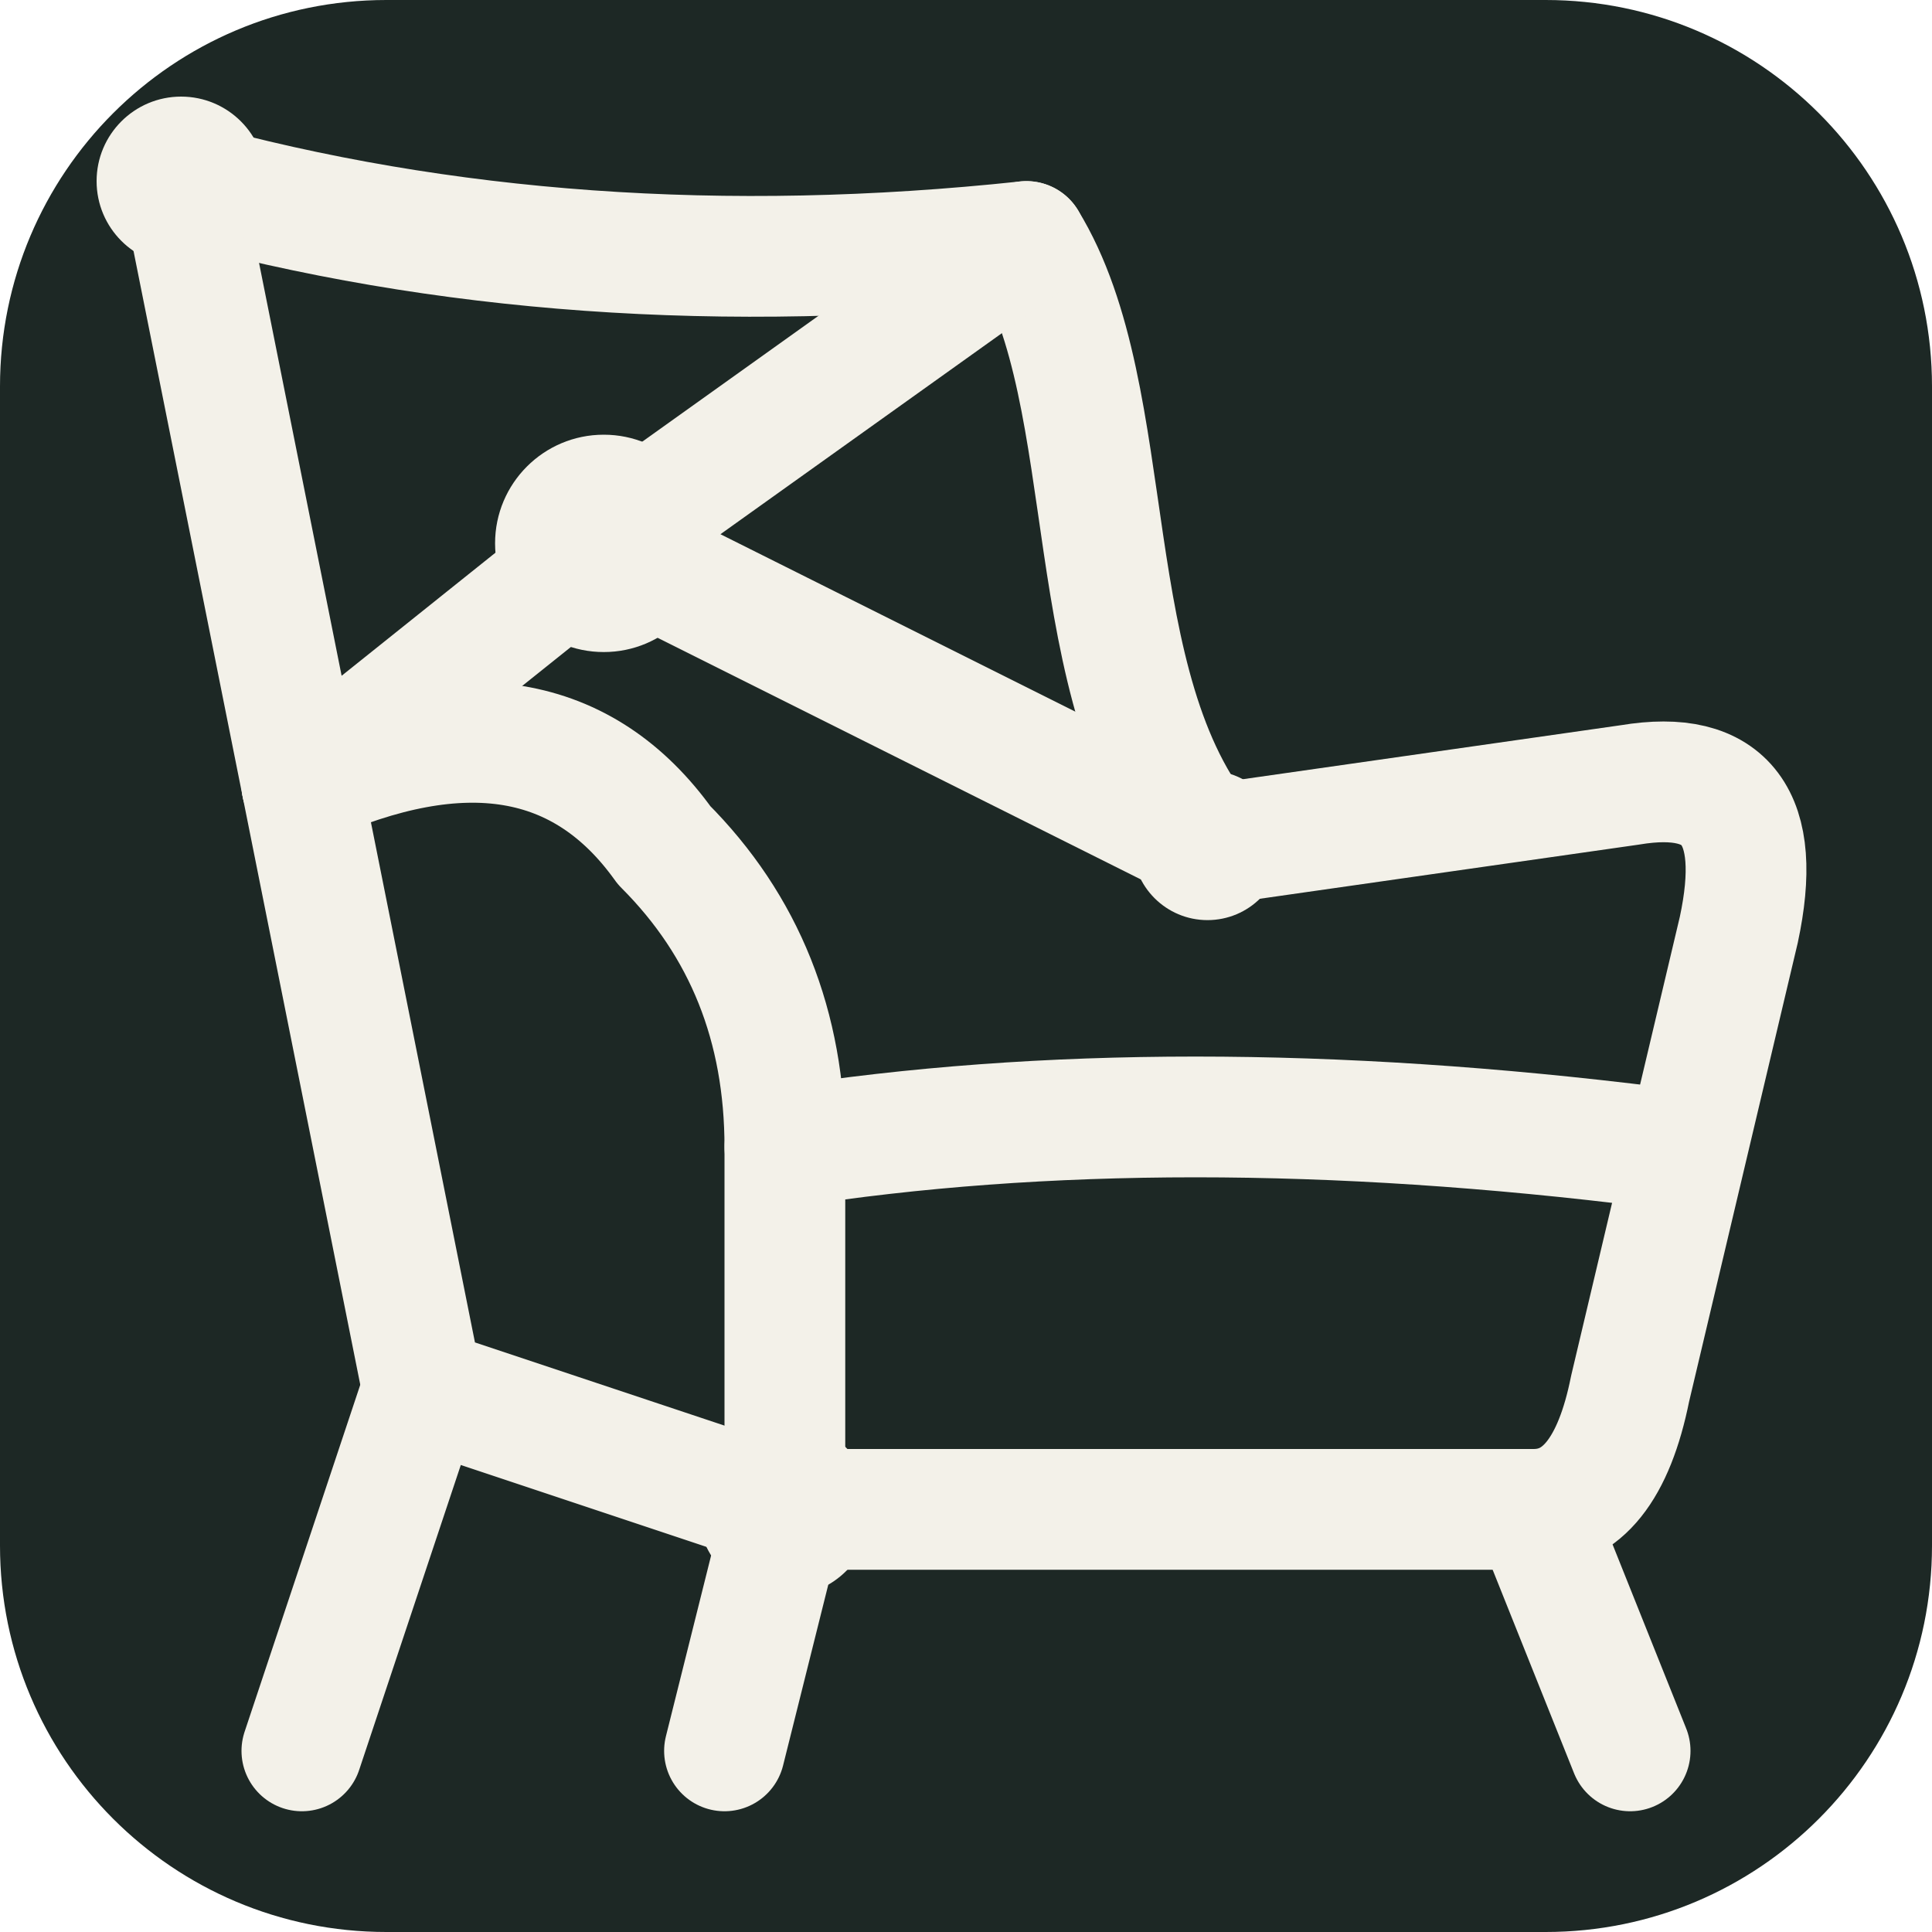
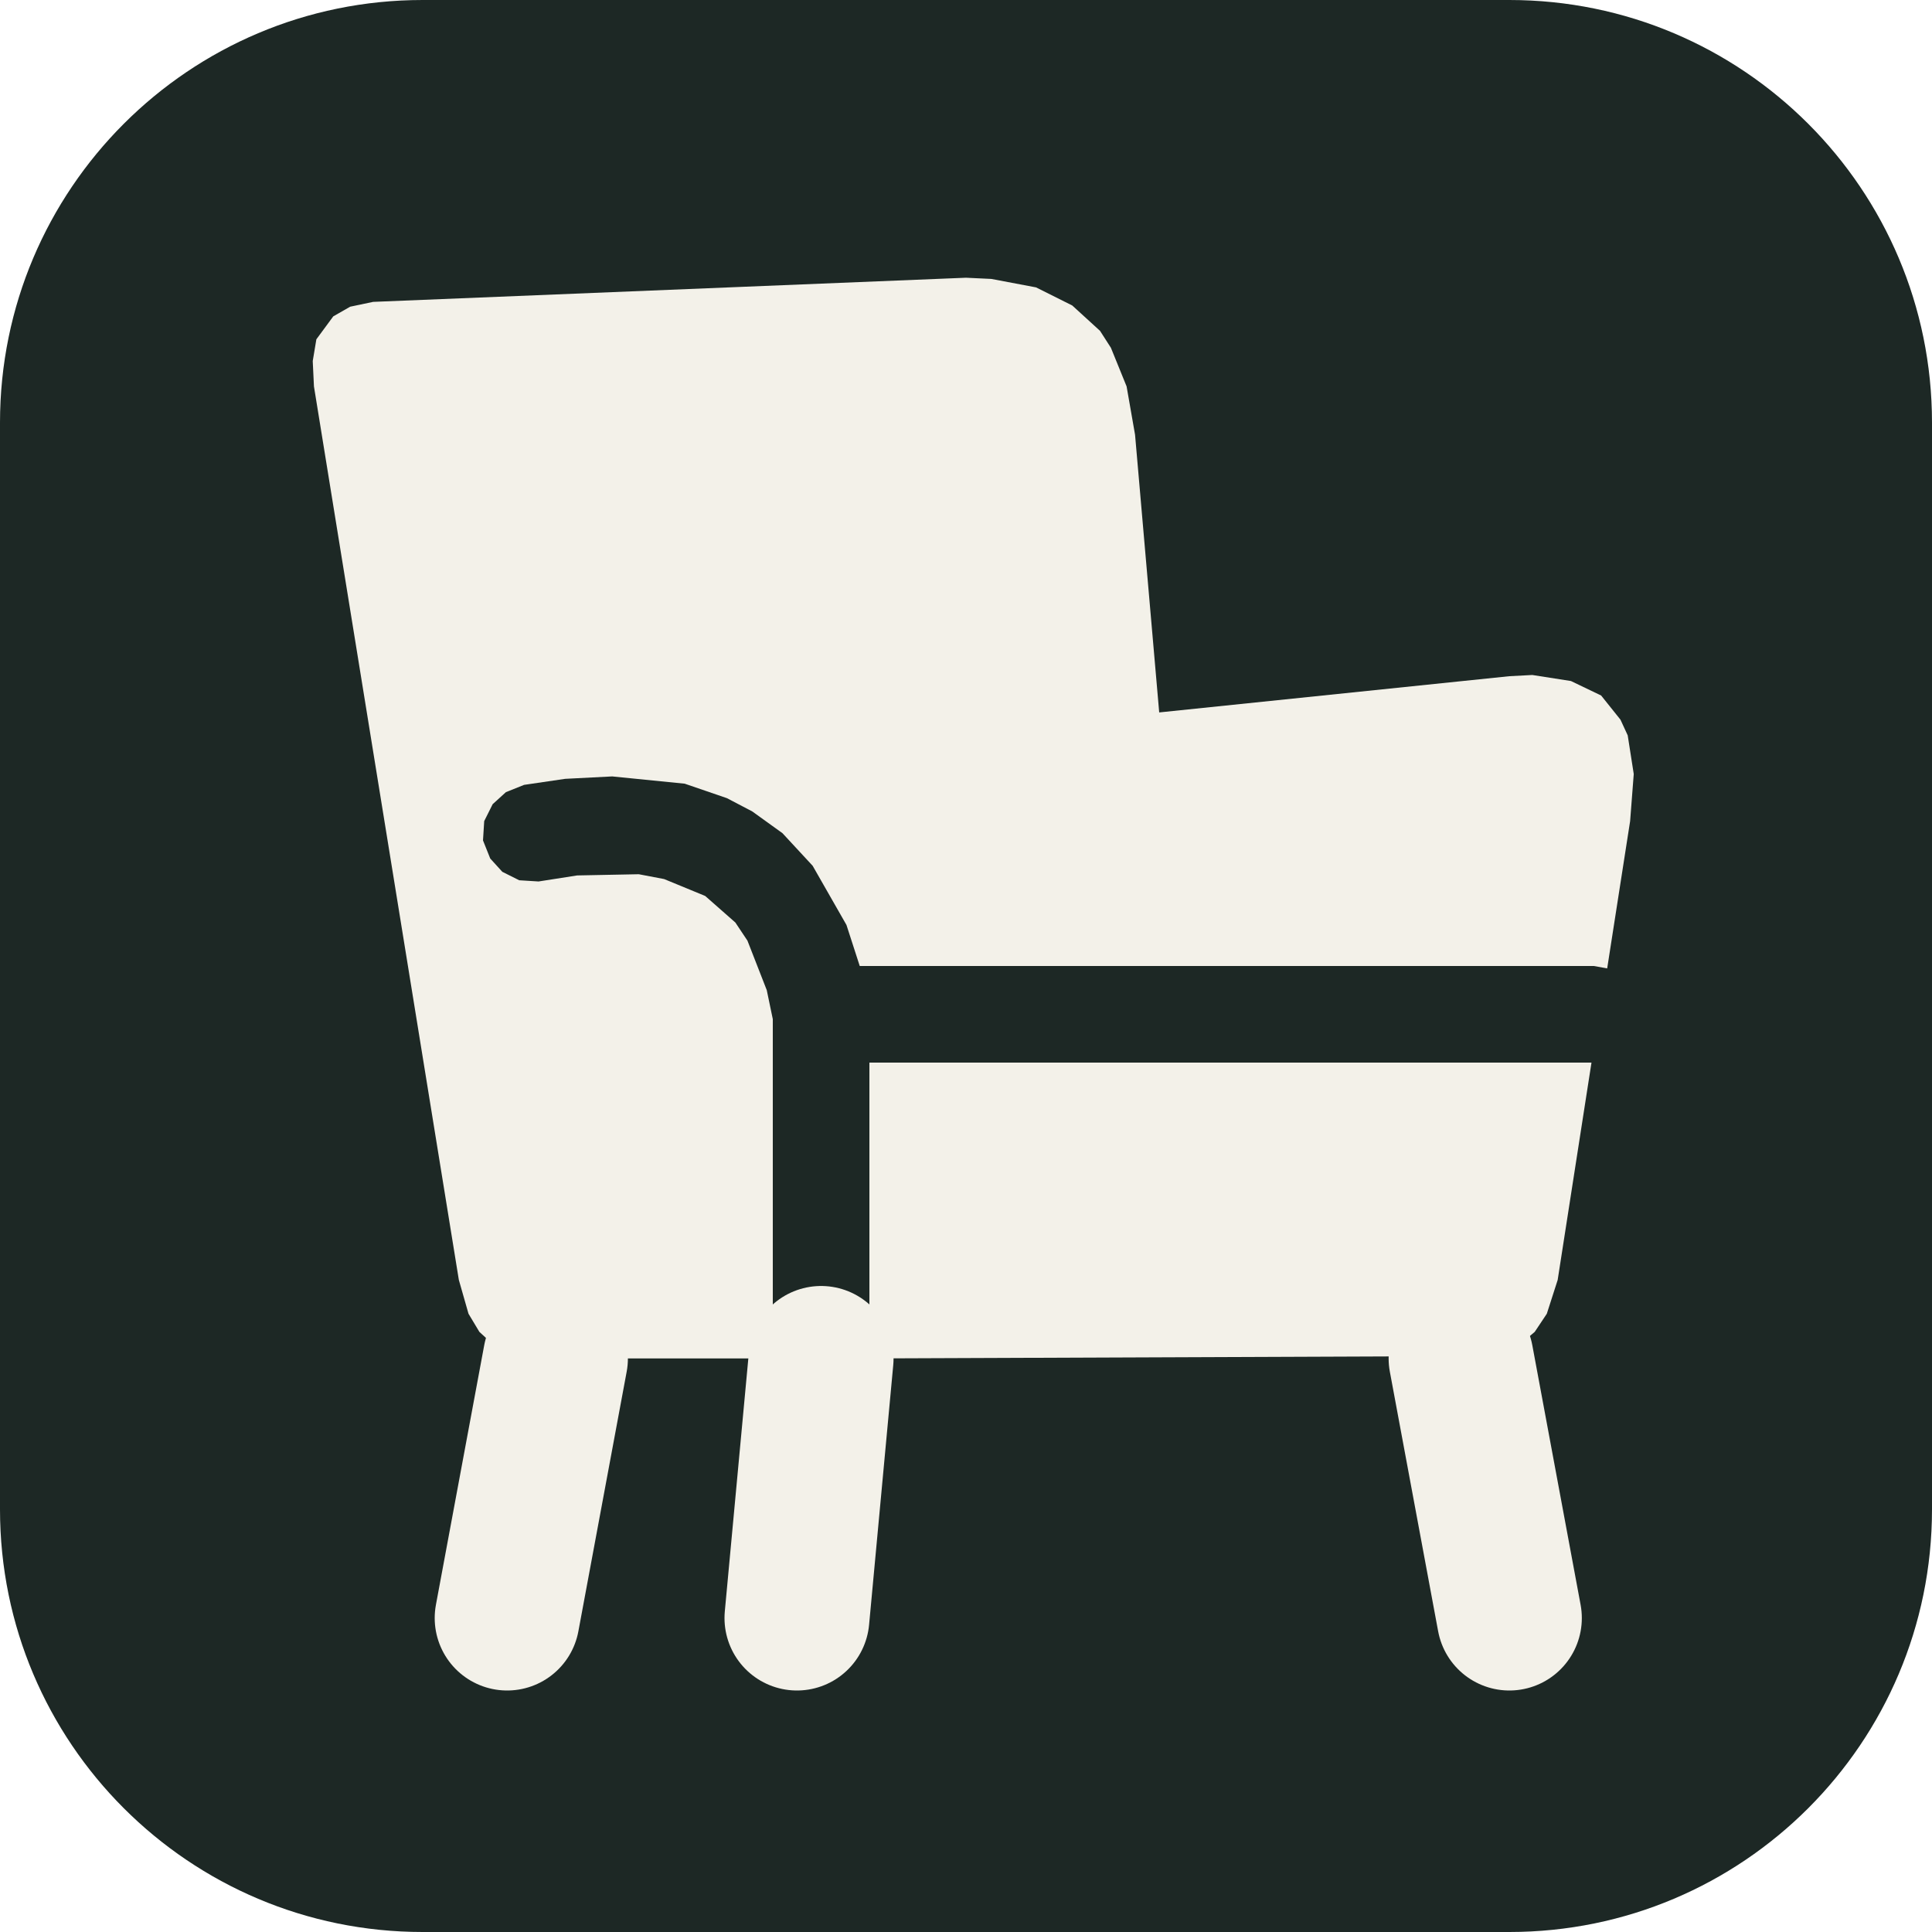
<svg xmlns="http://www.w3.org/2000/svg" viewBox="0 0 16 16" role="img" aria-label="Weblounge favicon" color="#F3F1E9">
-   <rect width="16" height="16" rx="3.2" fill="#1D2825" />
+   <rect width="16" height="16" rx="3.5" fill="#1D2825" />
  <g id="mark">
-     <g fill="none" stroke="currentColor" stroke-width="1" stroke-linecap="round" stroke-linejoin="round" opacity="1">
-       <path d="M1.5 1.5 Q4.75 2.4 8.5 2 C9.3 3.3 8.9 5.7 10 7" />
-       <path d="M10 7 L13.5 6.5 Q14.7 6.3 14.4 7.7 L13.5 11.5 Q13.3 12.5 12.7 12.5 L6.5 12.5 L3.5 11.5 L2.5 6.5 L1.5 1.5" />
-       <path d="M2.5 6.5 Q4.5 5.6 5.5 7 Q6.5 8 6.5 9.5 L6.5 12.5" />
-       <path d="M6.5 9.5 Q9.7 9 13.7 9.5" />
-       <path d="M3.5 11.5 L2.5 14.5 M6.5 12.5 L6 14.5 M12.7 12.5 L13.5 14.5" />
-       <path d="M8.5 2 L5 4.5 L2.5 6.5 M5 4.5 L10 7" />
-     </g>
-     <g fill="currentColor">
-       <circle cx="1.5" cy="1.5" r="0.7" />
-       <circle cx="5" cy="4.5" r="0.9" />
-       <circle cx="10" cy="7" r="0.62" />
-       <circle cx="6.5" cy="12.5" r="0.72" />
-     </g>
+     <path fill="currentColor" d="M13.5 6.8 L13.53 6.41 L13.48 6.09 L13.42 5.96 L13.26 5.76 L13.01 5.64 L12.69 5.59 L12.5 5.6 L9.6 5.9 L9.4 3.6 L9.33 3.2 L9.2 2.88 L9.11 2.74 L8.88 2.53 L8.58 2.38 L8.21 2.31 L8 2.3 L3.09 2.5 L2.9 2.54 L2.76 2.62 L2.62 2.81 L2.59 2.99 L2.6 3.2 L3.8 10.6 L3.88 10.88 L3.97 11.03 L4.09 11.14 L4.23 11.21 L4.5 11.25 L6.4 11.25 L6.4 8.44 L6.35 8.2 L6.19 7.79 L6.09 7.64 L5.84 7.42 L5.5 7.28 L5.29 7.24 L4.78 7.25 L4.46 7.3 L4.3 7.29 L4.16 7.22 L4.06 7.11 L4 6.96 L4.01 6.8 L4.08 6.66 L4.19 6.56 L4.34 6.5 L4.68 6.45 L5.07 6.43 L5.67 6.49 L6.02 6.61 L6.23 6.72 L6.48 6.9 L6.73 7.17 L7.01 7.66 L7.12 8 L13.2 8 L13.31 8.02Z                                  M7.2 11.25 L12.32 11.23 L12.58 11.14 L12.71 11.03 L12.81 10.88 L12.9 10.6 L13.18 8.8 L7.2 8.8Z" />
+     <path fill="none" stroke="currentColor" stroke-width="1.2" stroke-linecap="round" d="M4.6 11.25 L4.2 13.4 M6.8 11.25 L6.6 13.4 M12.1 11.25 L12.5 13.4" />
  </g>
</svg>
